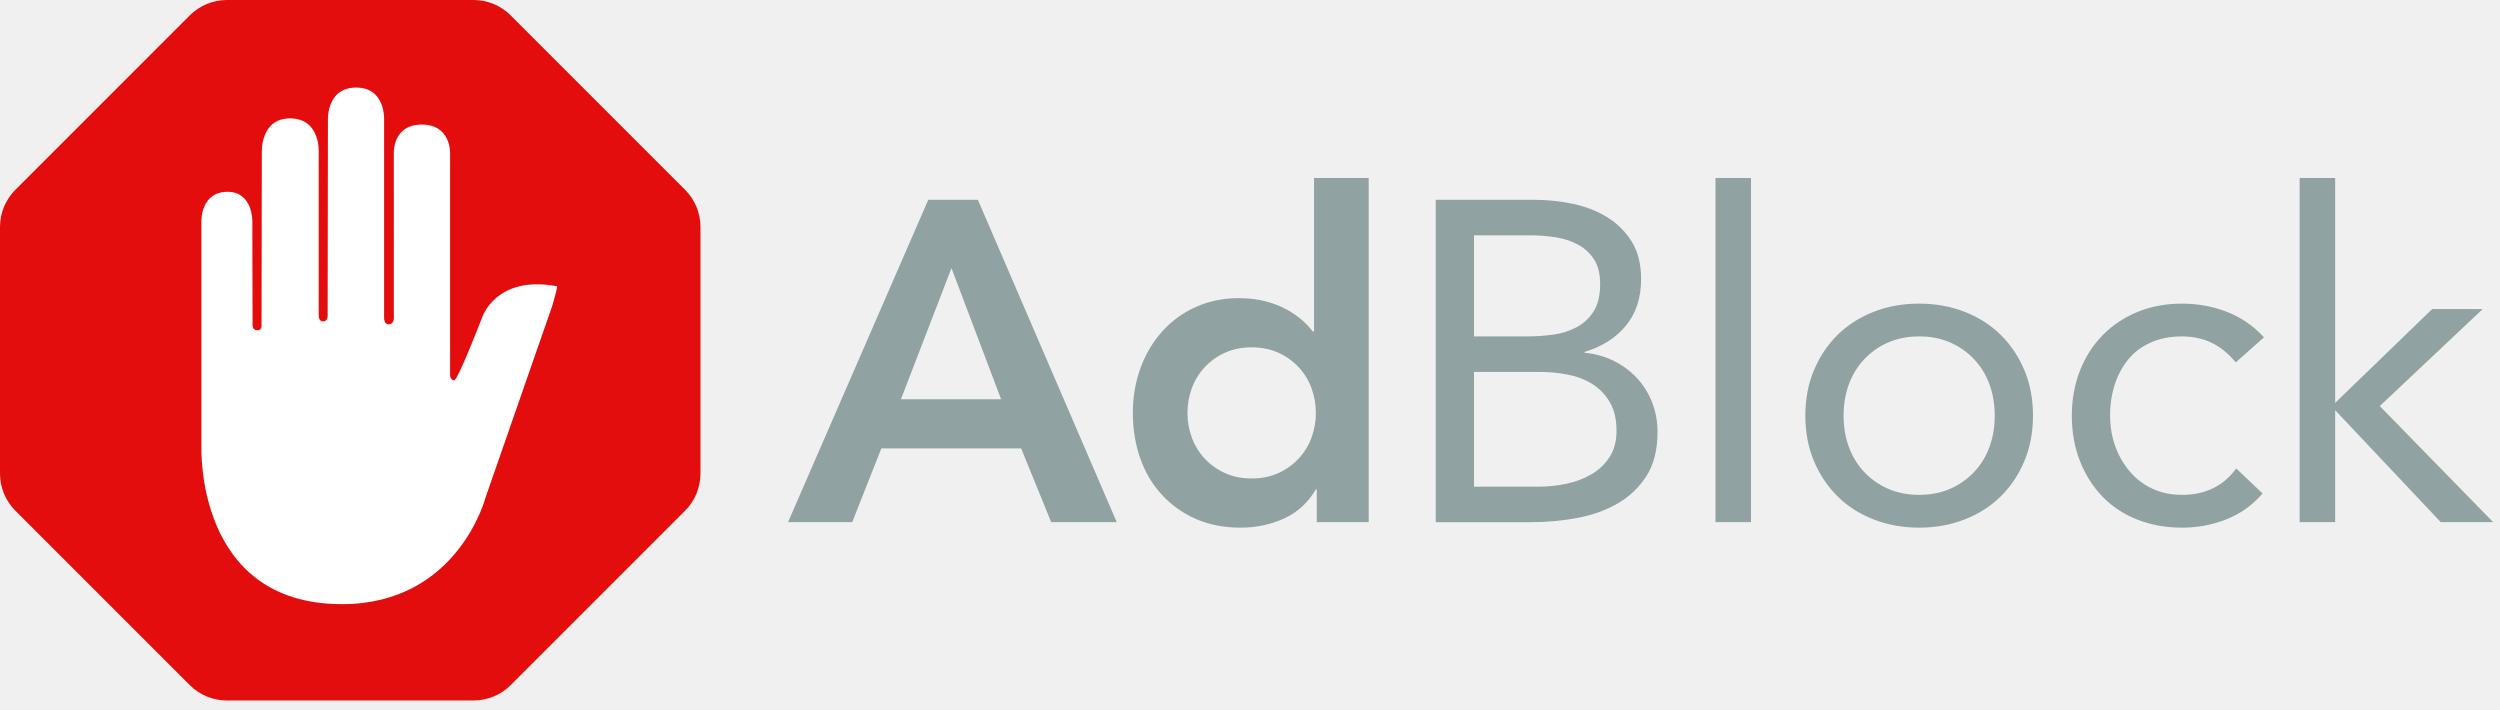
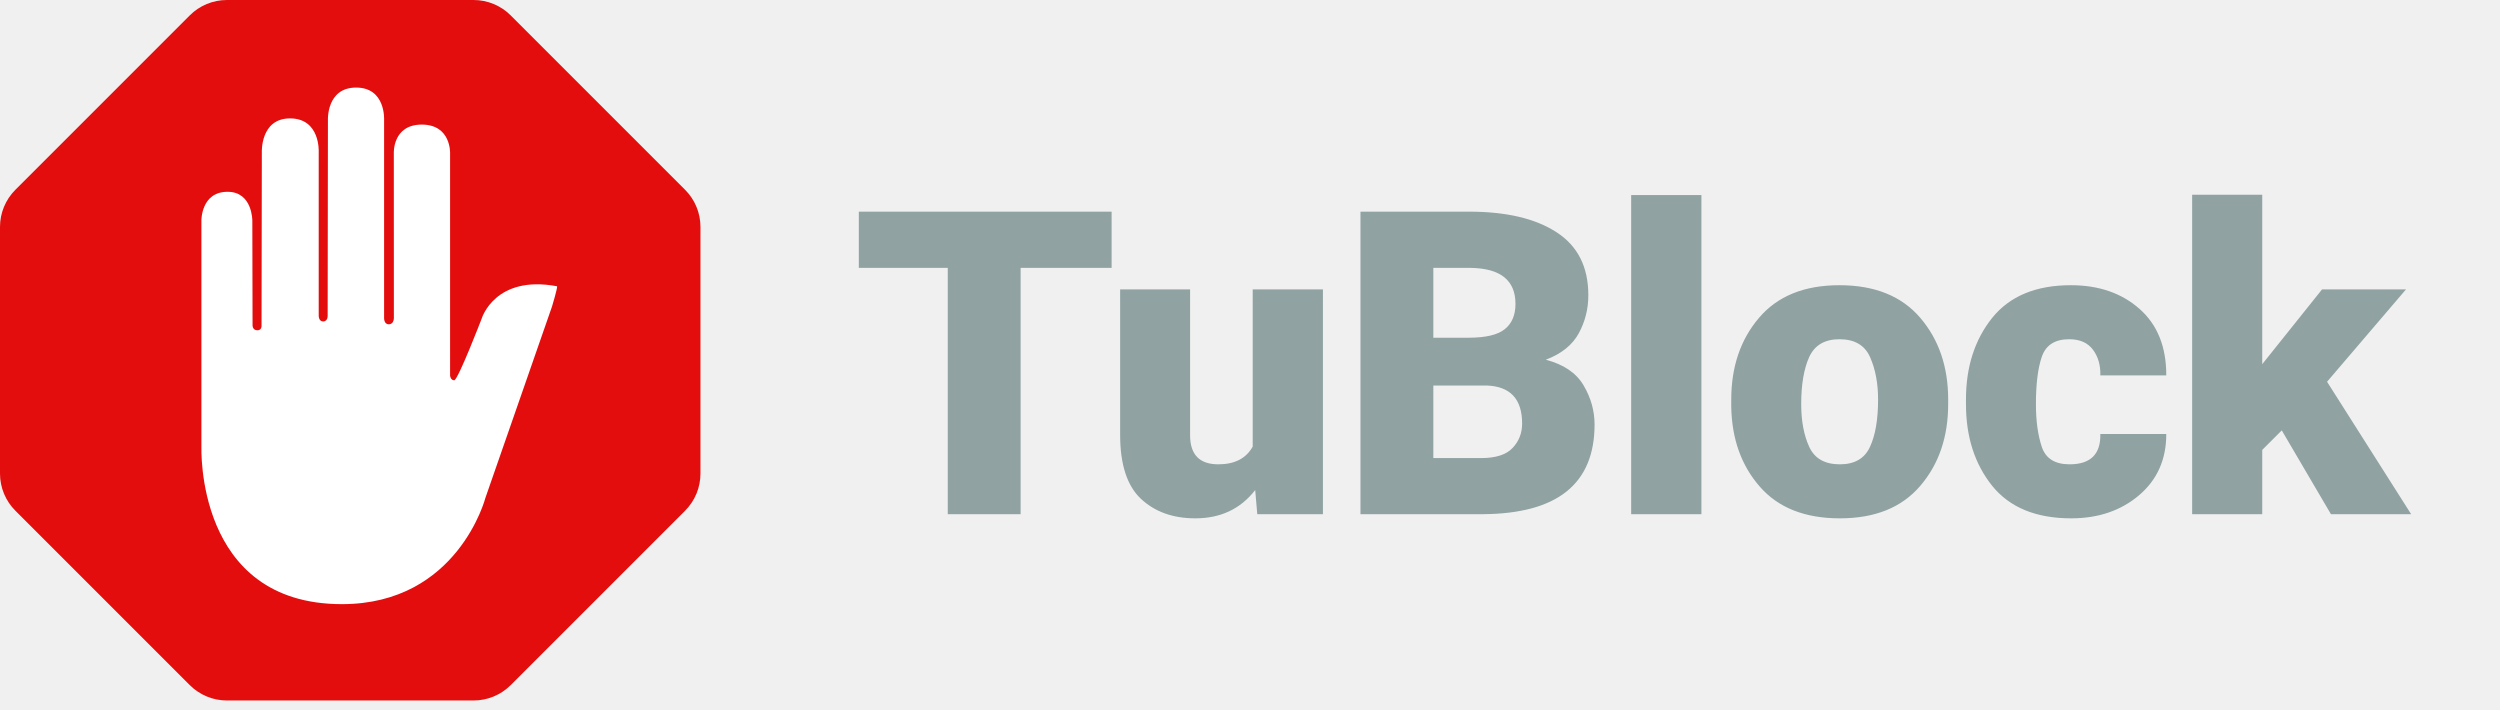
<svg xmlns="http://www.w3.org/2000/svg" width="282" height="80" viewBox="0 0 282 80">
  <g fill="none" fill-rule="evenodd">
-     <path fill="#90A2A2" fill-rule="nonzero" d="M104.707 22.54h5.598L125.97 58.9h-7.395l-3.39-8.32H99.417l-3.287 8.32H88.89l15.818-36.361zm8.217 22.495l-5.598-14.792-5.7 14.792h11.298zm35.61 10.168h-.104c-.89 1.507-2.088 2.603-3.595 3.287-1.506.685-3.132 1.028-4.879 1.028-1.917 0-3.62-.334-5.11-1.002a11.45 11.45 0 0 1-3.826-2.748c-1.061-1.164-1.866-2.533-2.414-4.108-.548-1.575-.821-3.27-.821-5.085 0-1.814.29-3.51.873-5.084.582-1.575 1.395-2.945 2.44-4.109a11.245 11.245 0 0 1 3.774-2.747c1.472-.668 3.081-1.002 4.828-1.002 1.164 0 2.19.12 3.081.36.89.24 1.678.547 2.363.924a9.45 9.45 0 0 1 1.746 1.207c.48.428.873.847 1.18 1.258h.155V20.075h6.163V58.9h-5.855v-3.698zm-14.587-8.628c0 .959.163 1.883.488 2.774a6.96 6.96 0 0 0 1.438 2.362 7.163 7.163 0 0 0 2.286 1.644c.89.41 1.9.616 3.03.616s2.14-.206 3.03-.616a7.163 7.163 0 0 0 2.286-1.644 6.96 6.96 0 0 0 1.438-2.362c.325-.89.487-1.815.487-2.774 0-.958-.162-1.883-.487-2.773a6.96 6.96 0 0 0-1.438-2.362 7.163 7.163 0 0 0-2.286-1.644c-.89-.41-1.9-.616-3.03-.616s-2.14.205-3.03.616c-.89.41-1.652.959-2.286 1.644a6.96 6.96 0 0 0-1.438 2.362 8.018 8.018 0 0 0-.488 2.773zm28.008-24.035h11.094c1.506 0 2.978.154 4.416.462 1.438.308 2.722.813 3.852 1.515a8.429 8.429 0 0 1 2.748 2.748c.702 1.13 1.053 2.533 1.053 4.211 0 2.123-.574 3.878-1.72 5.264-1.148 1.387-2.697 2.371-4.649 2.953v.103a9.149 9.149 0 0 1 5.88 2.825 8.58 8.58 0 0 1 1.721 2.747 9.105 9.105 0 0 1 .617 3.364c0 2.02-.42 3.681-1.259 4.982a9.373 9.373 0 0 1-3.287 3.107c-1.352.77-2.876 1.31-4.57 1.618a28.229 28.229 0 0 1-5.06.462h-10.836V22.54zm4.314 15.407h5.958c1.027 0 2.028-.068 3.004-.205a7.743 7.743 0 0 0 2.645-.848 5.039 5.039 0 0 0 1.9-1.797c.48-.77.72-1.79.72-3.056 0-1.13-.223-2.046-.668-2.748a4.878 4.878 0 0 0-1.772-1.669c-.736-.41-1.575-.693-2.517-.847a17.621 17.621 0 0 0-2.85-.231h-6.42v11.401zm0 16.948h7.293c1.062 0 2.114-.111 3.159-.334a9.314 9.314 0 0 0 2.824-1.078 5.985 5.985 0 0 0 2.029-1.952c.514-.804.77-1.789.77-2.953 0-1.267-.248-2.328-.744-3.184a5.913 5.913 0 0 0-1.952-2.054c-.805-.514-1.729-.873-2.773-1.079a16.59 16.59 0 0 0-3.21-.308h-7.396v12.942zm27.238-34.82h4.006V58.9h-4.006V20.075zm10.135 26.808c0-1.883.325-3.595.976-5.135.65-1.541 1.54-2.868 2.67-3.98 1.13-1.113 2.483-1.978 4.058-2.594 1.575-.616 3.286-.925 5.135-.925 1.85 0 3.561.309 5.136.925 1.575.616 2.928 1.48 4.057 2.593 1.13 1.113 2.02 2.44 2.671 3.98.65 1.541.976 3.253.976 5.136 0 1.884-.325 3.596-.976 5.136-.65 1.541-1.54 2.868-2.67 3.98-1.13 1.113-2.483 1.978-4.058 2.594-1.575.616-3.287.925-5.136.925-1.849 0-3.56-.309-5.135-.925-1.575-.616-2.928-1.48-4.058-2.593s-2.02-2.44-2.67-3.98c-.65-1.541-.976-3.253-.976-5.137zm4.314 0c0 1.267.197 2.44.59 3.518a8.195 8.195 0 0 0 1.721 2.825 8.188 8.188 0 0 0 2.696 1.9c1.045.463 2.217.694 3.518.694 1.301 0 2.474-.231 3.518-.694a8.188 8.188 0 0 0 2.697-1.9 8.195 8.195 0 0 0 1.72-2.825c.394-1.078.59-2.25.59-3.518 0-1.266-.196-2.439-.59-3.518a8.195 8.195 0 0 0-1.72-2.824 8.188 8.188 0 0 0-2.697-1.9c-1.044-.463-2.217-.694-3.518-.694-1.3 0-2.473.231-3.518.693a8.188 8.188 0 0 0-2.696 1.9 8.195 8.195 0 0 0-1.72 2.825c-.394 1.079-.591 2.252-.591 3.518zm44.237-6.008c-.856-1.028-1.78-1.772-2.774-2.235-.992-.462-2.088-.693-3.286-.693-1.336 0-2.517.231-3.544.693-1.027.463-1.875 1.105-2.542 1.926a8.592 8.592 0 0 0-1.515 2.85 11.394 11.394 0 0 0-.514 3.467c0 1.233.197 2.389.59 3.467a9.202 9.202 0 0 0 1.644 2.85 7.421 7.421 0 0 0 2.542 1.926c.993.463 2.106.694 3.339.694 2.636 0 4.673-.993 6.111-2.979l2.979 2.825c-1.164 1.335-2.534 2.31-4.109 2.927a13.548 13.548 0 0 1-4.981.925c-1.85 0-3.544-.309-5.085-.925-1.54-.616-2.85-1.49-3.929-2.62-1.078-1.13-1.917-2.464-2.516-4.005-.6-1.54-.9-3.236-.9-5.085 0-1.814.3-3.492.9-5.033.599-1.54 1.446-2.876 2.542-4.006 1.096-1.13 2.405-2.011 3.929-2.644 1.523-.634 3.21-.95 5.059-.95 1.78 0 3.466.308 5.058.924 1.592.616 2.988 1.575 4.186 2.876l-3.184 2.825zm7.208-20.8h4.005v25.37l10.94-10.58h5.7l-11.606 10.94L281.228 58.9h-5.907l-11.915-12.634v12.634h-4.005V20.075z" />
+     <text x="96" y="58" fill="#90A2A2" font-family="-apple-system, BlinkMacSystemFont, 'Segoe UI', Roboto, Helvetica, Arial, sans-serif" font-size="48" font-weight="800" letter-spacing="-0.5">TuBlock</text>
    <path fill="#E40D0D" d="M21.405 1.736L1.735 21.407A5.926 5.926 0 0 0 0 25.597V53.42c0 1.572.624 3.079 1.736 4.19l19.67 19.67a5.926 5.926 0 0 0 4.19 1.735h27.82a5.926 5.926 0 0 0 4.191-1.735l19.67-19.67a5.926 5.926 0 0 0 1.735-4.19V25.597a5.926 5.926 0 0 0-1.735-4.19L57.607 1.736A5.926 5.926 0 0 0 53.417 0H25.596c-1.572 0-3.08.624-4.19 1.736z" />
    <path fill="#FFF" d="M38.565 68.148c13.09 0 16.195-12.006 16.195-12.006l7.513-21.586s.678-2.241.554-2.266c-6.996-1.307-8.484 3.623-8.484 3.623s-2.689 6.983-3.106 6.983c-.417 0-.467-.516-.467-.516V17.29s.131-3.237-3.193-3.237c-3.323 0-3.155 3.243-3.155 3.243l.006 18.536s.043.747-.579.747c-.554 0-.523-.722-.523-.722V13.524s.206-3.647-3.156-3.647c-3.36 0-3.18 3.672-3.18 3.672l-.031 22.034s.043.678-.51.678c-.517 0-.499-.672-.499-.672V17.115s.187-3.76-3.236-3.76c-3.361 0-3.18 3.829-3.18 3.829l-.032 19.507s.062.566-.467.566c-.56 0-.547-.566-.547-.566l-.025-11.795s.03-3.262-2.795-3.262c-3.006 0-2.95 3.262-2.95 3.262v25.457c.018-.006-.76 17.795 15.847 17.795z" />
  </g>
</svg>
